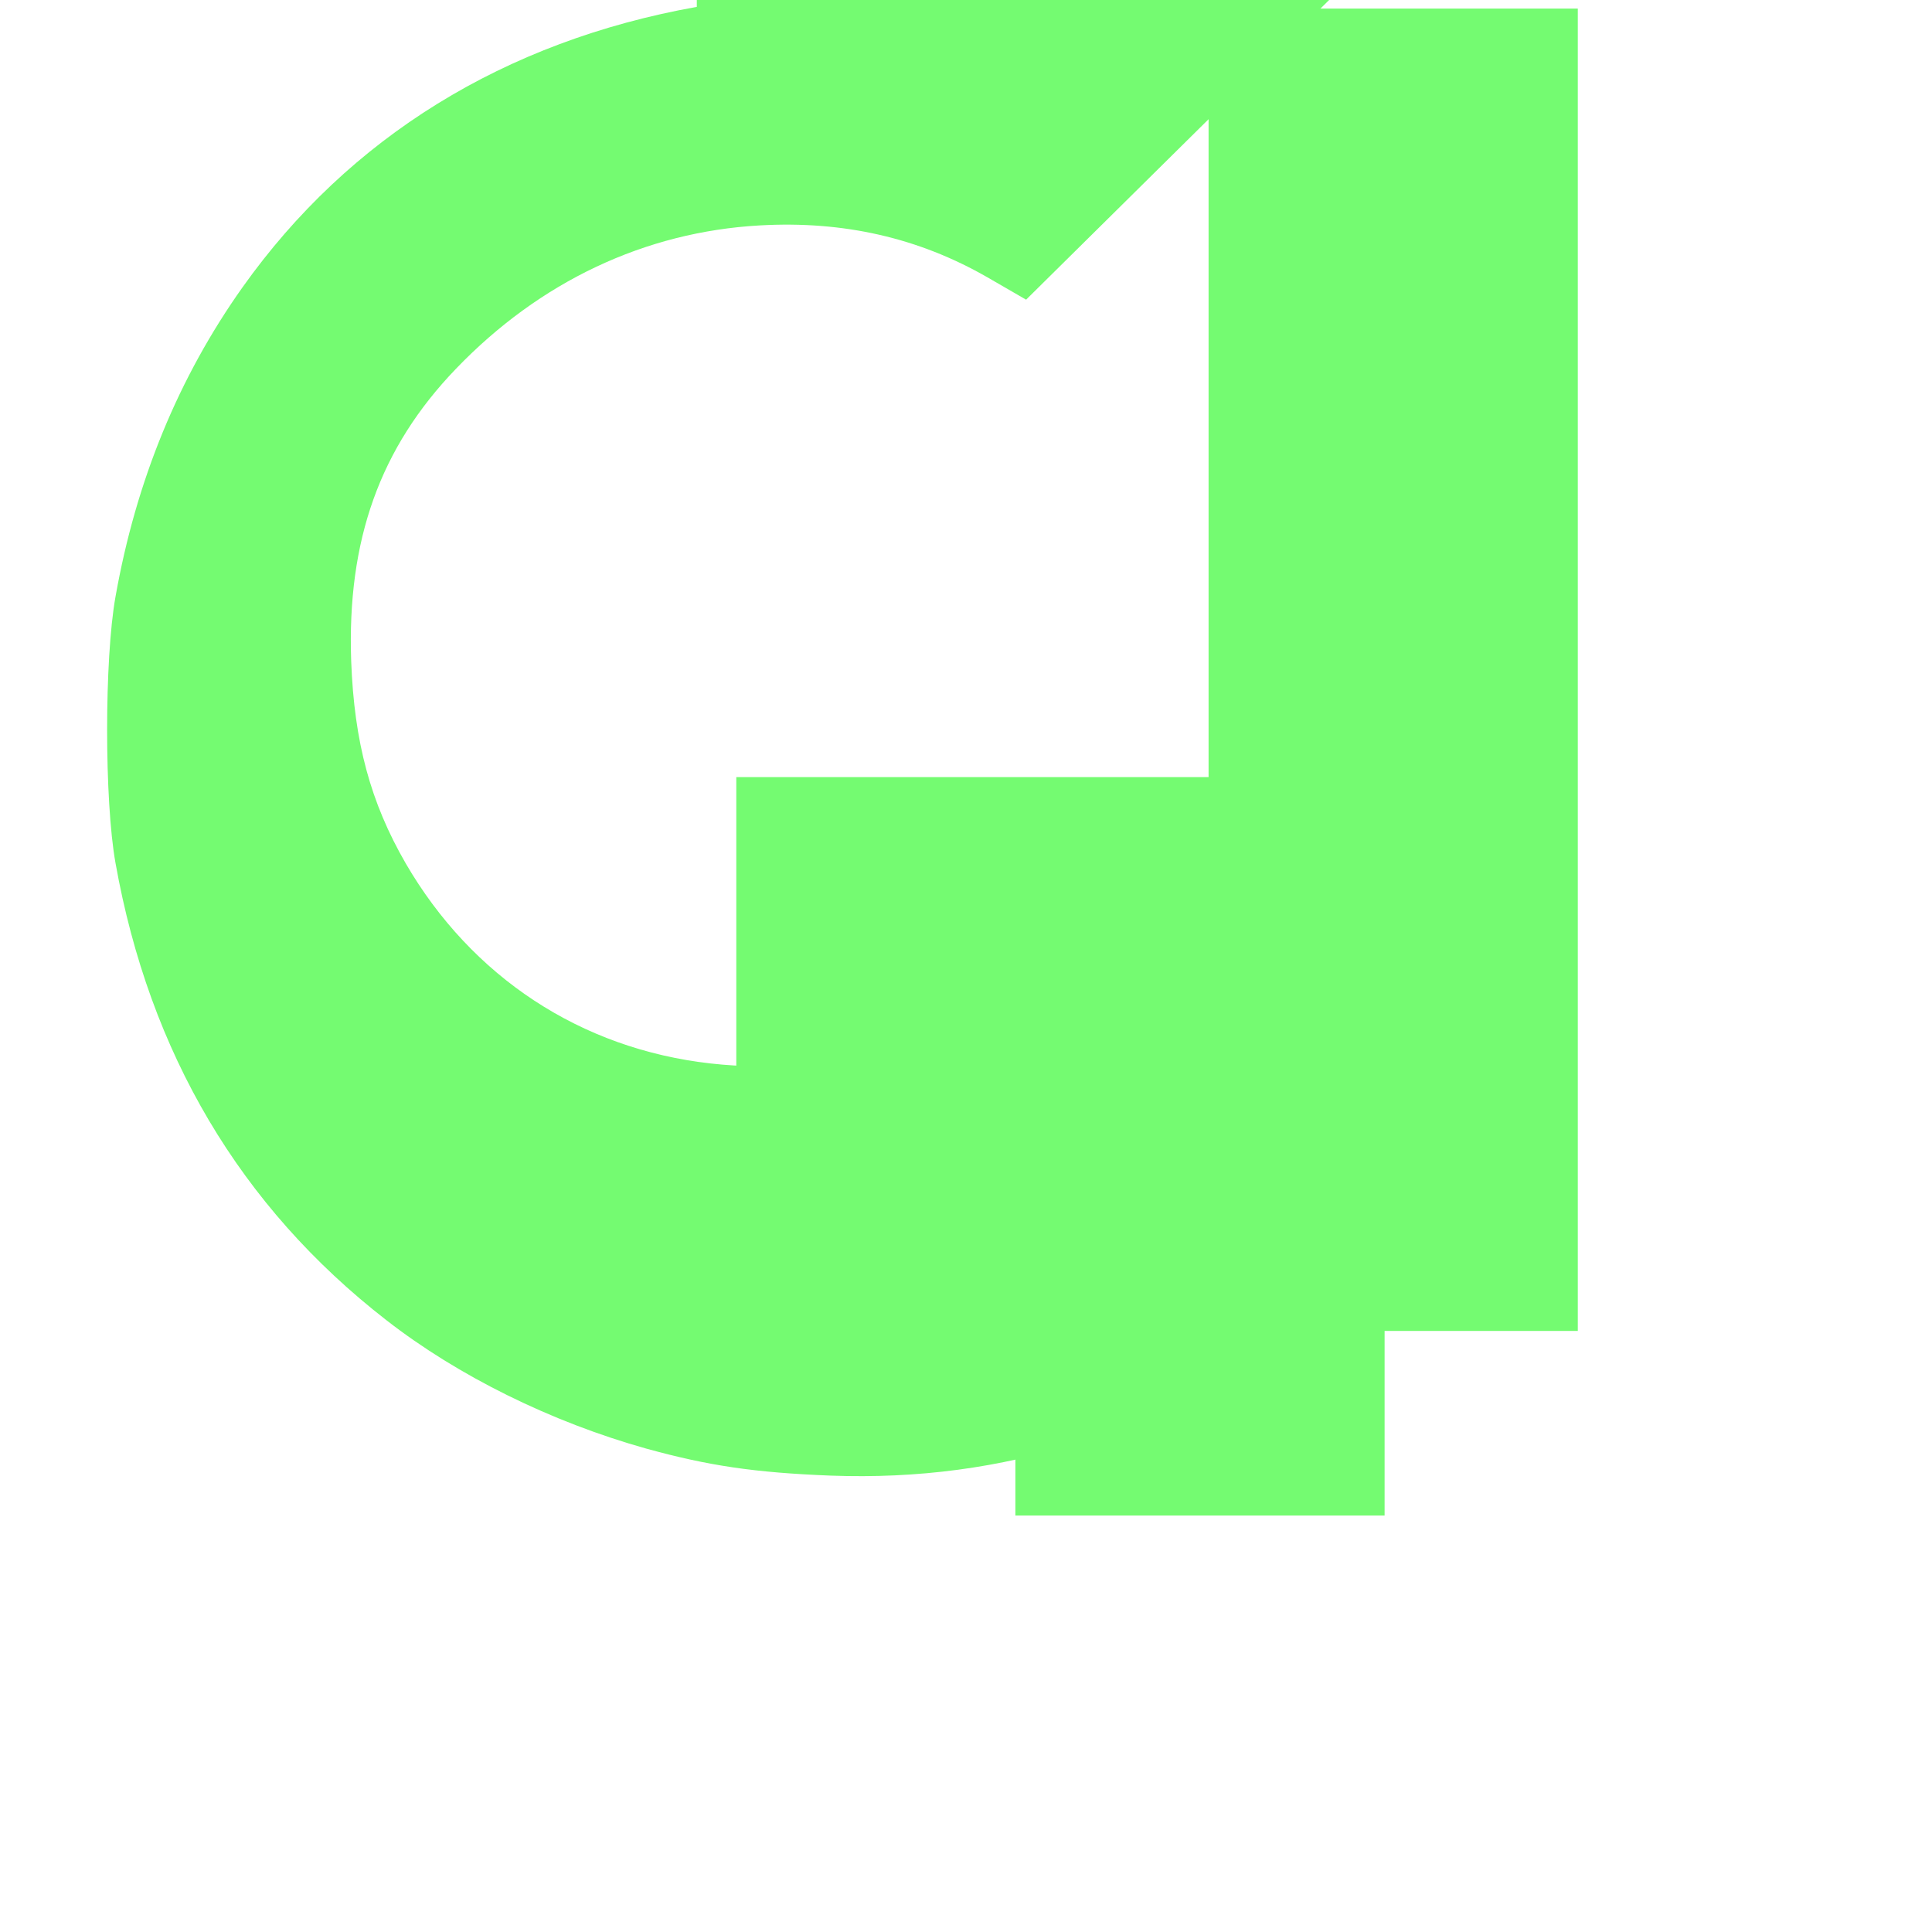
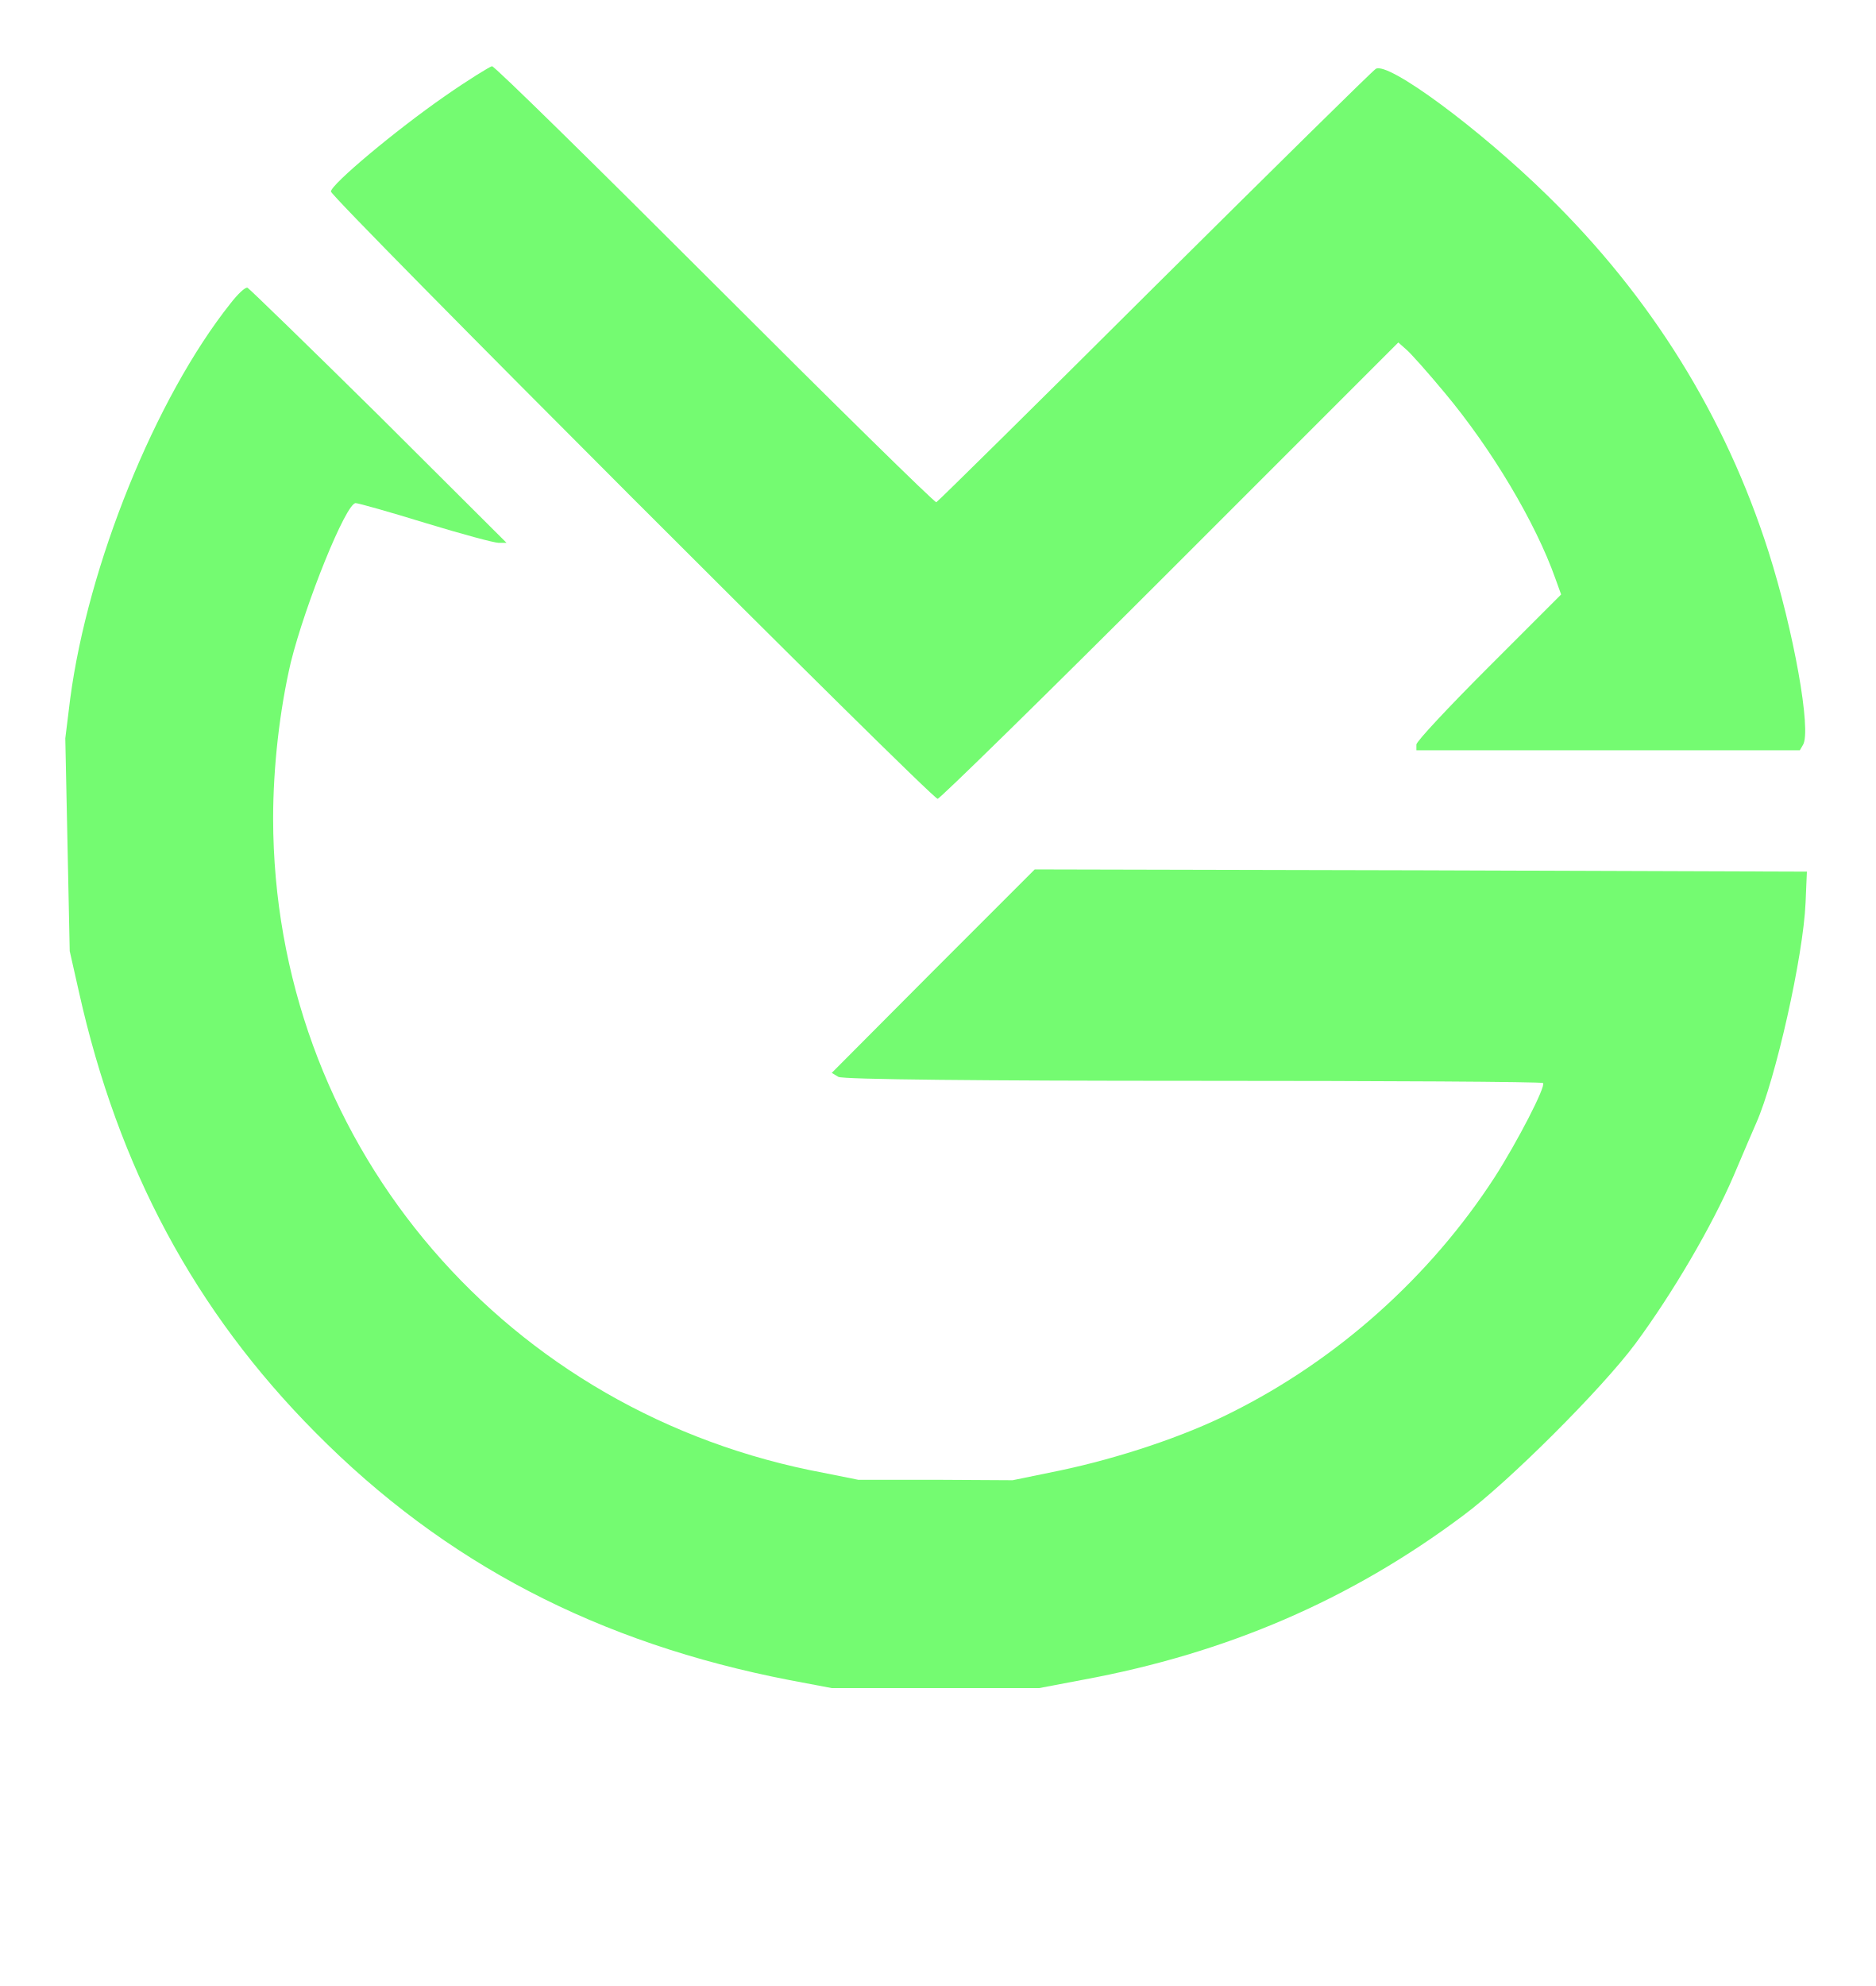
- <svg xmlns="http://www.w3.org/2000/svg" viewBox="0 0 425 450" width="48" height="48">
-   <g transform="translate(0,450) scale(0.1,-0.1)" fill="#74FB71" stroke="none">
-     <path d="M1498 4484 c-448 -80 -810 -304 -1058 -653 -149 -210 -248 -450 -296 -721 -26 -145 -26 -475 0 -620 79 -443 291 -801 631 -1065 167 -130 384 -237 605 -299 145 -40 252 -56 430 -63 404 -15 771 103 1085 349 72 57 225 210 225 226 0 4 -162 167 -360 362 l-360 355 -68 -62 c-233 -210 -509 -303 -802 -270 -302 34 -556 201 -710 466 -82 142 -120 282 -127 471 -10 282 67 497 244 681 195 203 440 319 708 334 195 11 370 -29 530 -121 l90 -52 362 358 362 358 -48 37 c-253 196 -571 340 -882 399 -145 28 -418 36 -561 16z" />
-     <path d="M2690 3370 l0 -1110 -325 0 -325 0 0 -430 0 -430 755 0 755 0 0 1540 0 1540 -430 0 -430 0 0 -1110z" />
-     <path d="M1590 2260 l0 -430 325 0 325 0 0 -430 0 -430 430 0 430 0 0 860 0 860 -755 0 -755 0 0 -430z" />
+ <svg xmlns="http://www.w3.org/2000/svg" viewBox="0 0 425 450">
+   <g transform="translate(0,450) scale(0.1,-0.1)" fill="#74FB71" fill-rule="evenodd">
+     <path d="M1008 4282 c-111 -77 -258 -200 -258 -216 0 -14 1361 -1376 1375 -1376 5 0 243 233 527 517 l517 517 17 -15 c10 -8 50 -53 89 -100 106 -127 205 -293 250 -420 l13 -36 -164 -164 c-90 -90 -164 -169 -164 -176 l0 -13 434 0 435 0 7 12 c20 31 -21 259 -78 438 -98 307 -266 577 -500 806 -156 153 -362 305 -390 288 -7 -4 -232 -226 -501 -493 -268 -267 -491 -487 -495 -489 -4 -1 -230 221 -502 493 -272 272 -499 495 -505 495 -5 -1 -54 -31 -107 -68z" />
+     <path d="M522 3812 c-170 -214 -323 -593 -363 -896 l-11 -89 5 -241 5 -241 21 -93 c89 -399 263 -723 536 -998 293 -296 641 -477 1075 -561 l95 -18 235 0 235 0 100 19 c325 60 606 181 861 372 103 76 315 288 390 389 85 115 174 267 223 381 23 54 46 108 51 119 44 99 107 379 112 500 l3 70 -875 3 -875 2 -230 -230 -230 -231 15 -9 c9 -6 332 -9 804 -9 433 0 790 -2 793 -5 7 -7 -58 -133 -110 -214 -146 -225 -356 -413 -597 -533 -107 -54 -255 -103 -388 -131 l-107 -22 -175 1 -175 0 -110 22 c-713 148 -1215 757 -1216 1476 0 118 15 247 40 354 33 133 125 361 147 361 6 0 77 -20 158 -45 82 -25 156 -45 166 -45 l18 0 -289 288 c-160 158 -294 288 -298 290 -5 2 -22 -14 -39 -36z" />
  </g>
</svg>
